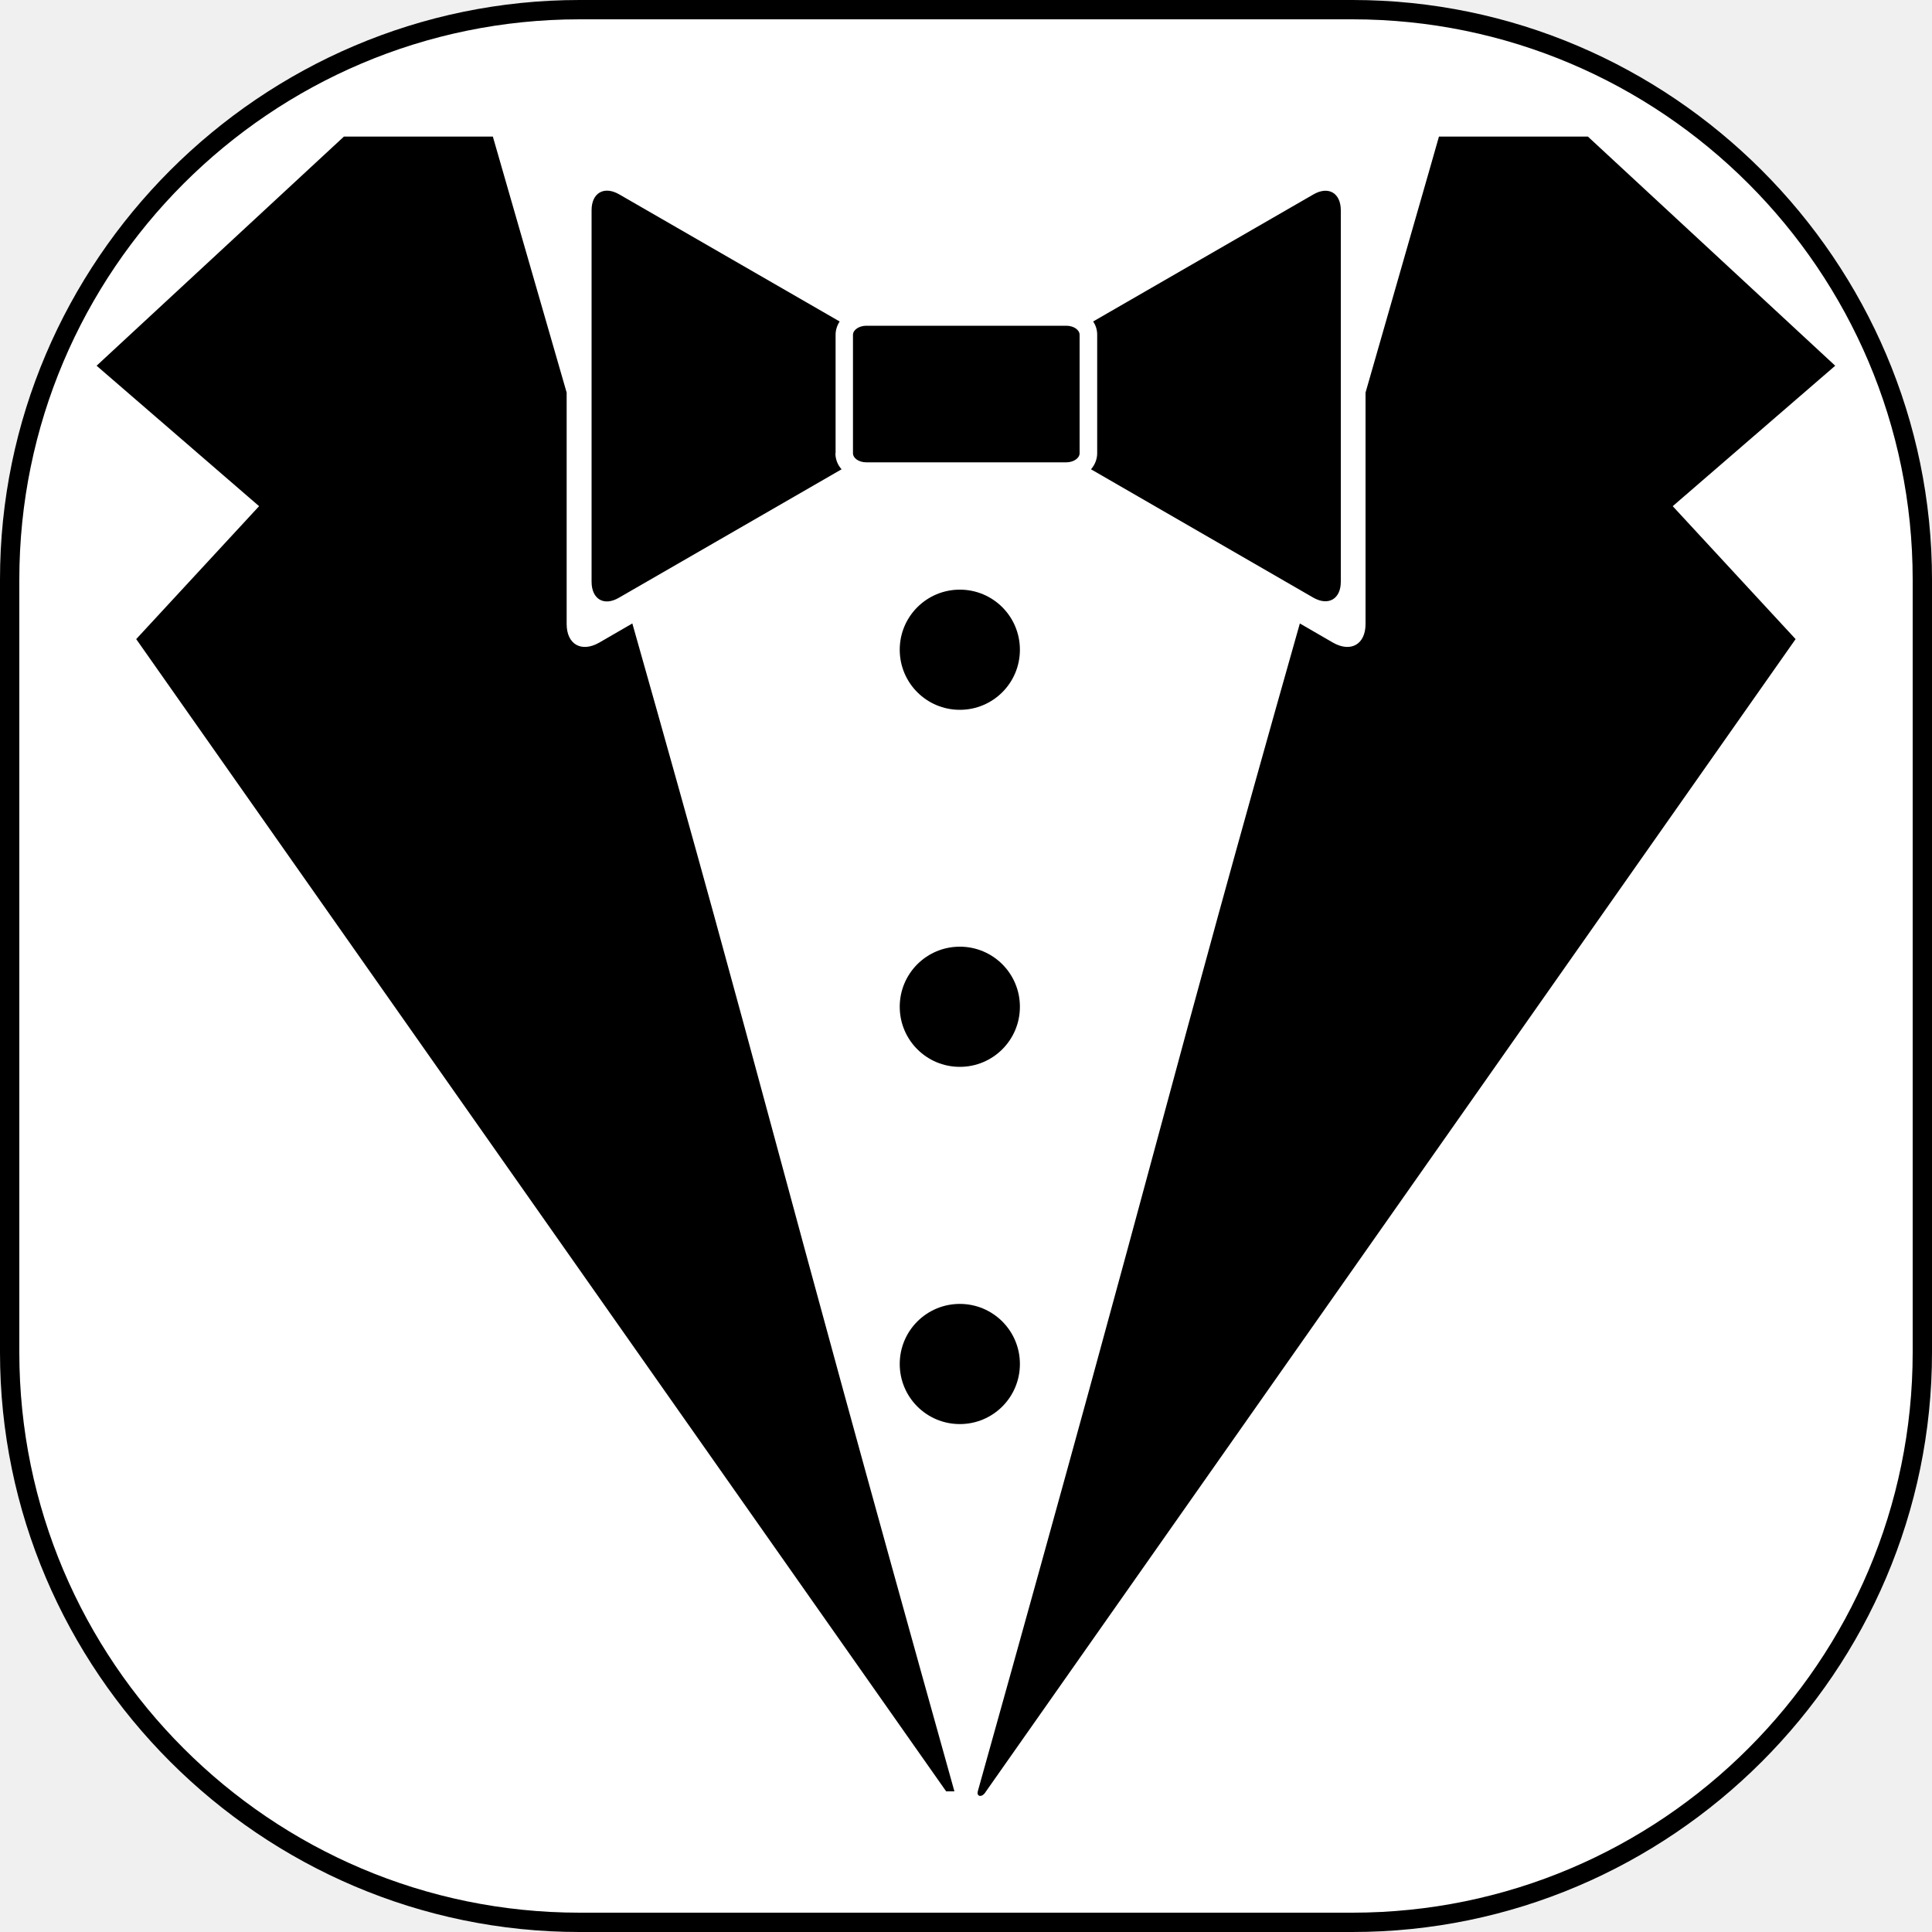
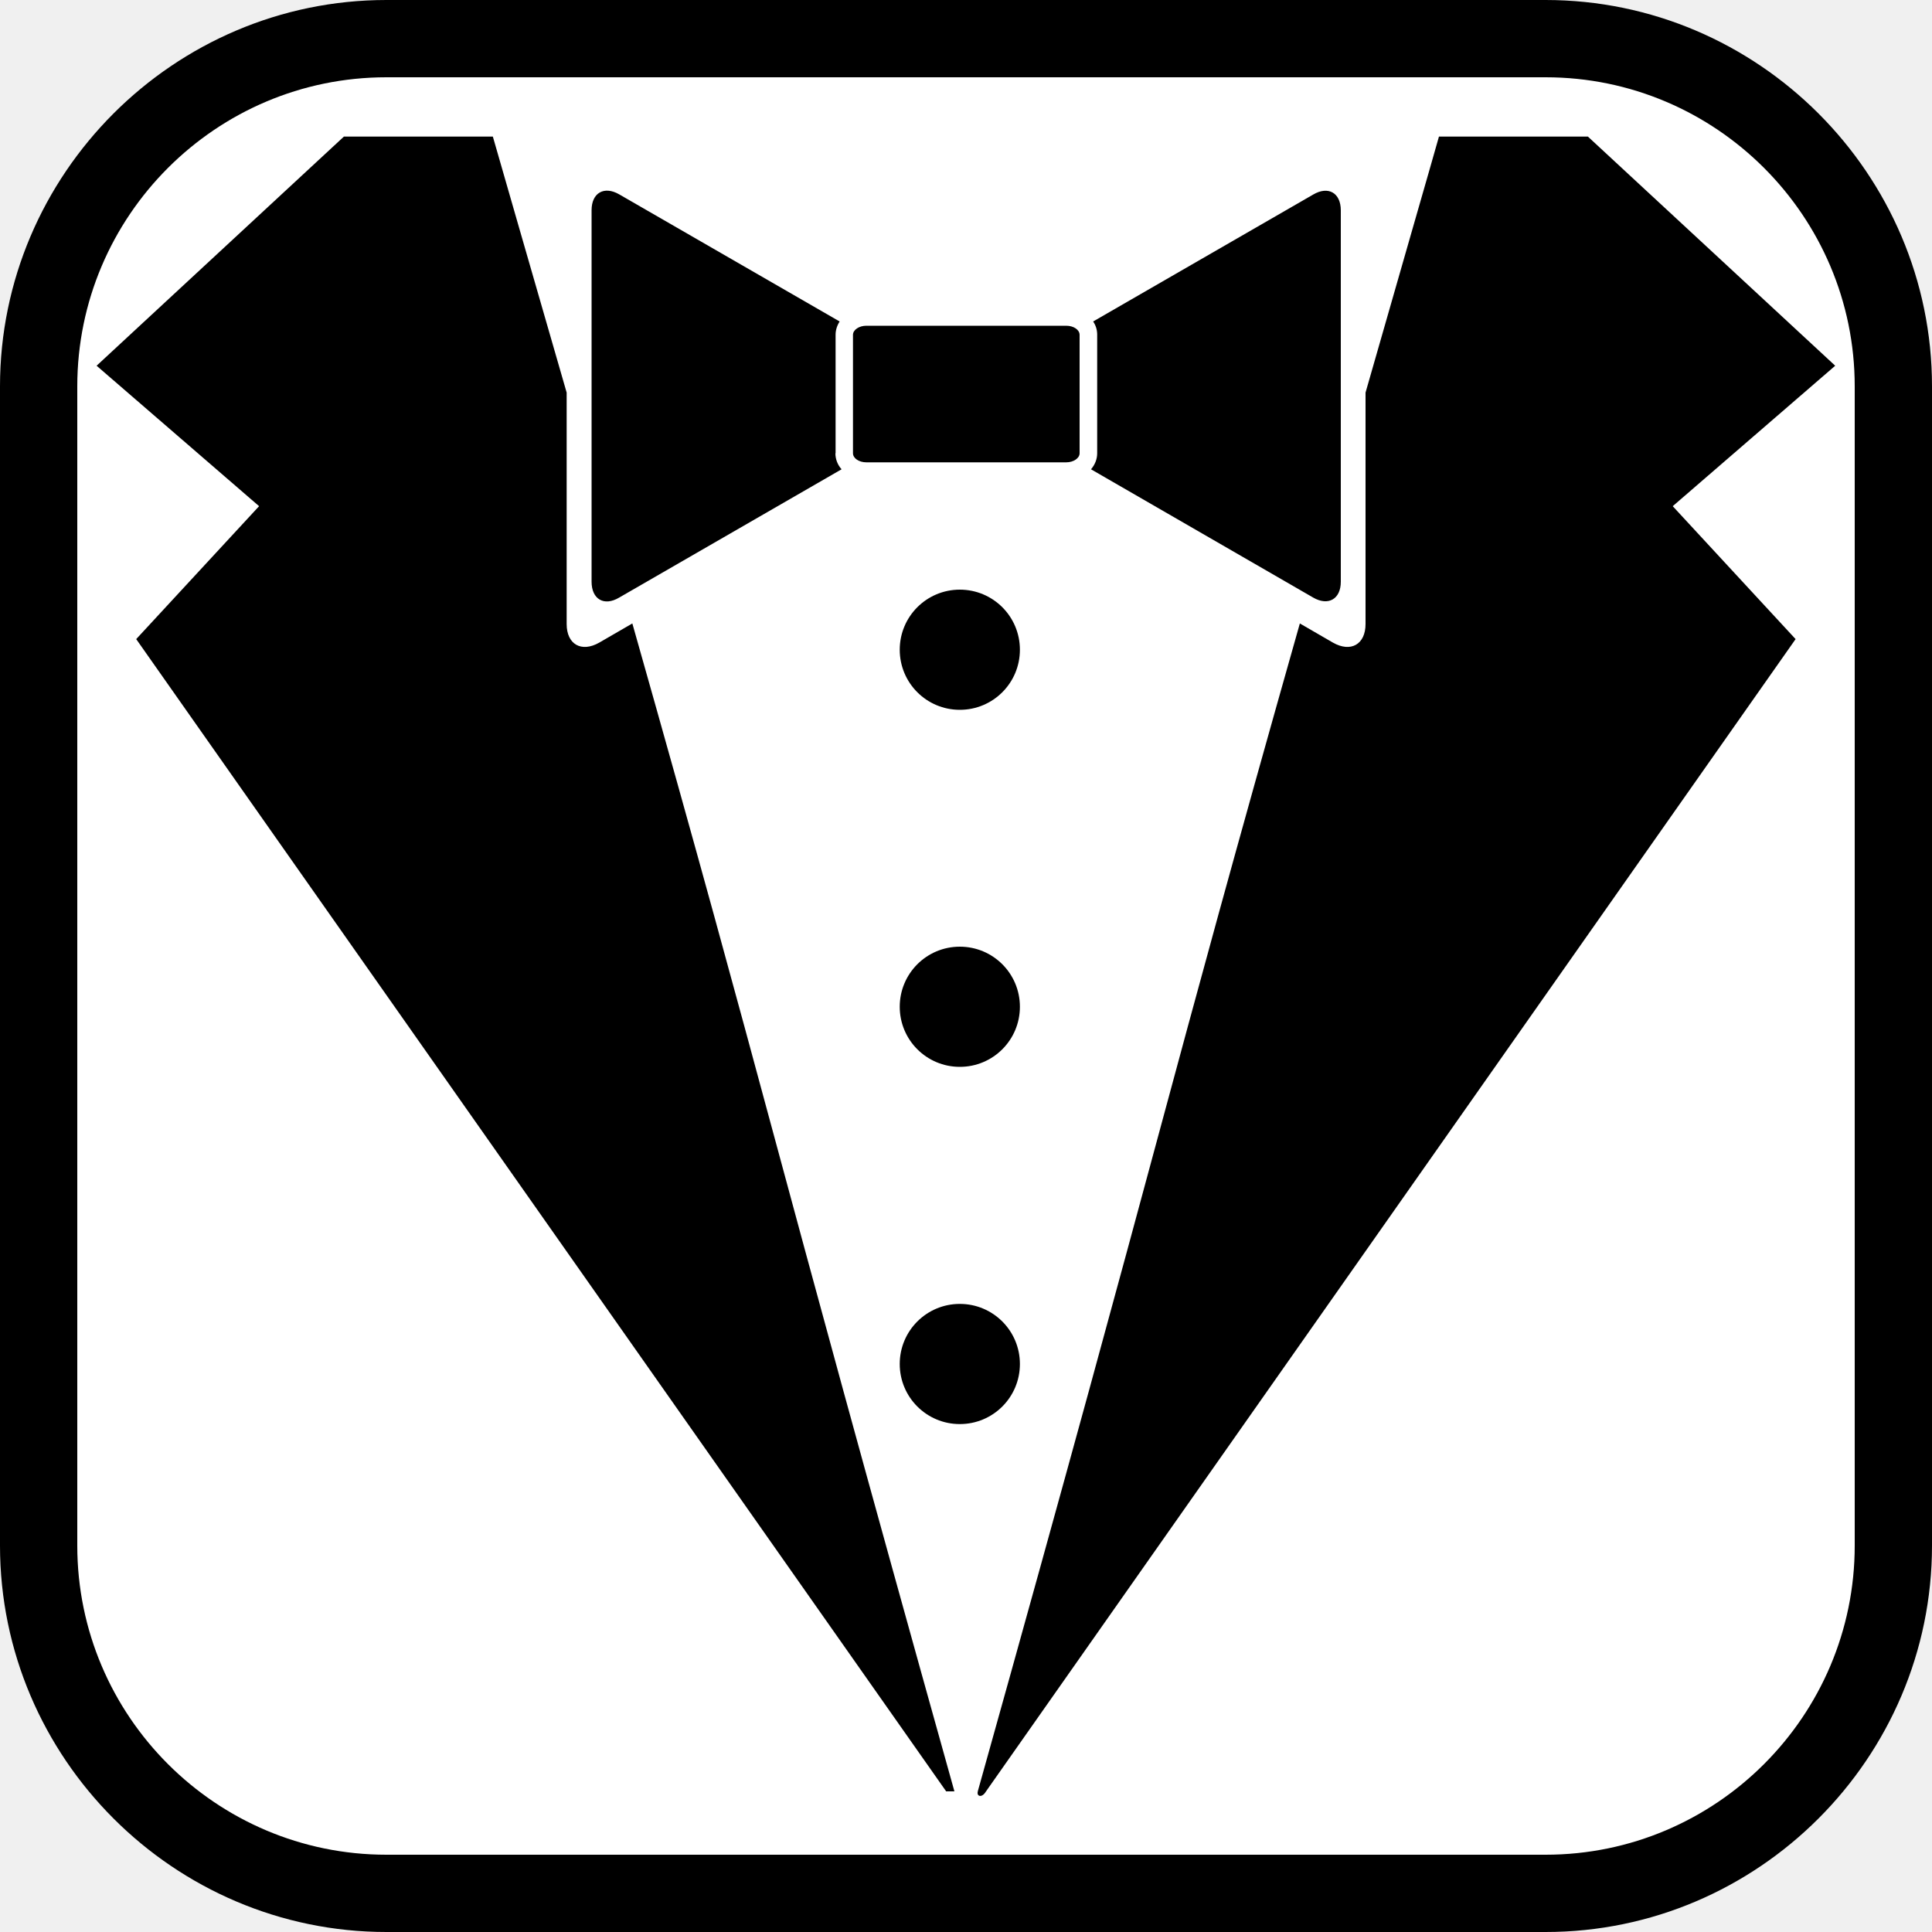
<svg xmlns="http://www.w3.org/2000/svg" id="Layer_1" data-name="Layer 1" viewBox="0 0 100 100">
  <defs>
    <style>
      .cls-1, .cls-2 {
        stroke-width: 0px;
      }

      .cls-2 {
        fill: #fff;
      }
    </style>
  </defs>
  <g>
-     <rect class="cls-2" x=".5" y=".5" width="99" height="99" rx="29.5" ry="29.5" />
-     <path class="cls-1" d="M70,1c15.99,0,29,13.01,29,29v40c0,15.99-13.01,29-29,29H30c-15.99,0-29-13.01-29-29V30C1,14.01,14.01,1,30,1h40M70,0H30C13.5,0,0,13.5,0,30v40c0,16.5,13.5,30,30,30h40c16.5,0,30-13.5,30-30V30c0-16.5-13.5-30-30-30h0Z" />
+     <rect class="cls-2" x="2" y="2" width="96" height="96" rx="18" ry="18" />
+     <path class="cls-1" d="M80,4c8.82,0,16,7.18,16,16v60c0,8.82-7.18,16-16,16H20c-8.82,0-16-7.18-16-16V20c0-8.82,7.18-16,16-16h60M80,0H20C9,0,0,9,0,20v60c0,11,9,20,20,20h60c11,0,20-9,20-20V20c0-11-9-20-20-20h0Z" />
  </g>
  <path class="cls-1" d="M50.61,92.72c9.85-35.19,9.56-35.36,16.67-60.45l1.71.99c.93.53,1.69.09,1.69-.96v-11.98c1.89-6.61,3.37-11.72,3.8-13.25h7.71l12.8,11.86-8.41,7.27,6.36,6.88-41.91,59.65c-.2.34-.49.26-.42,0ZM55.19,16.86c.38,0,.69.21.69.47v6.13c0,.26-.32.47-.69.47h-10.35c-.38,0-.69-.21-.69-.47v-6.13c0-.26.32-.47.69-.47h10.35ZM67.97,10.07l-11.39,6.57c.14.2.21.44.21.68v6.14c0,.31-.12.6-.32.83l11.5,6.64c.78.45,1.43.08,1.43-.82V10.89c0-.91-.65-1.28-1.43-.82h0ZM43.25,23.46v-6.14c0-.24.08-.48.21-.68l-11.41-6.58c-.78-.45-1.43-.08-1.43.82v19.23c0,.9.64,1.29,1.43.82l11.51-6.64c-.21-.23-.32-.53-.32-.83h0ZM48.98,92.72h.42c-9.84-35.19-9.56-35.36-16.67-60.45l-1.71.99c-.93.53-1.69.09-1.69-.96v-11.98c-1.91-6.61-3.38-11.72-3.82-13.25h-7.71l-12.8,11.86,8.41,7.27-6.36,6.88,41.93,59.65ZM49.68,36.74c1.72,0,3.11-1.39,3.11-3.11s-1.39-3.11-3.11-3.11-3.11,1.39-3.11,3.11,1.39,3.11,3.11,3.11h0ZM49.68,55.22c1.72,0,3.11-1.39,3.11-3.11s-1.39-3.11-3.11-3.11-3.11,1.39-3.11,3.11h0c0,1.72,1.39,3.11,3.11,3.11h0ZM49.68,73.71c1.72,0,3.11-1.39,3.11-3.11s-1.39-3.11-3.11-3.11-3.11,1.39-3.11,3.11h0c0,1.72,1.39,3.11,3.11,3.11Z" />
</svg>
